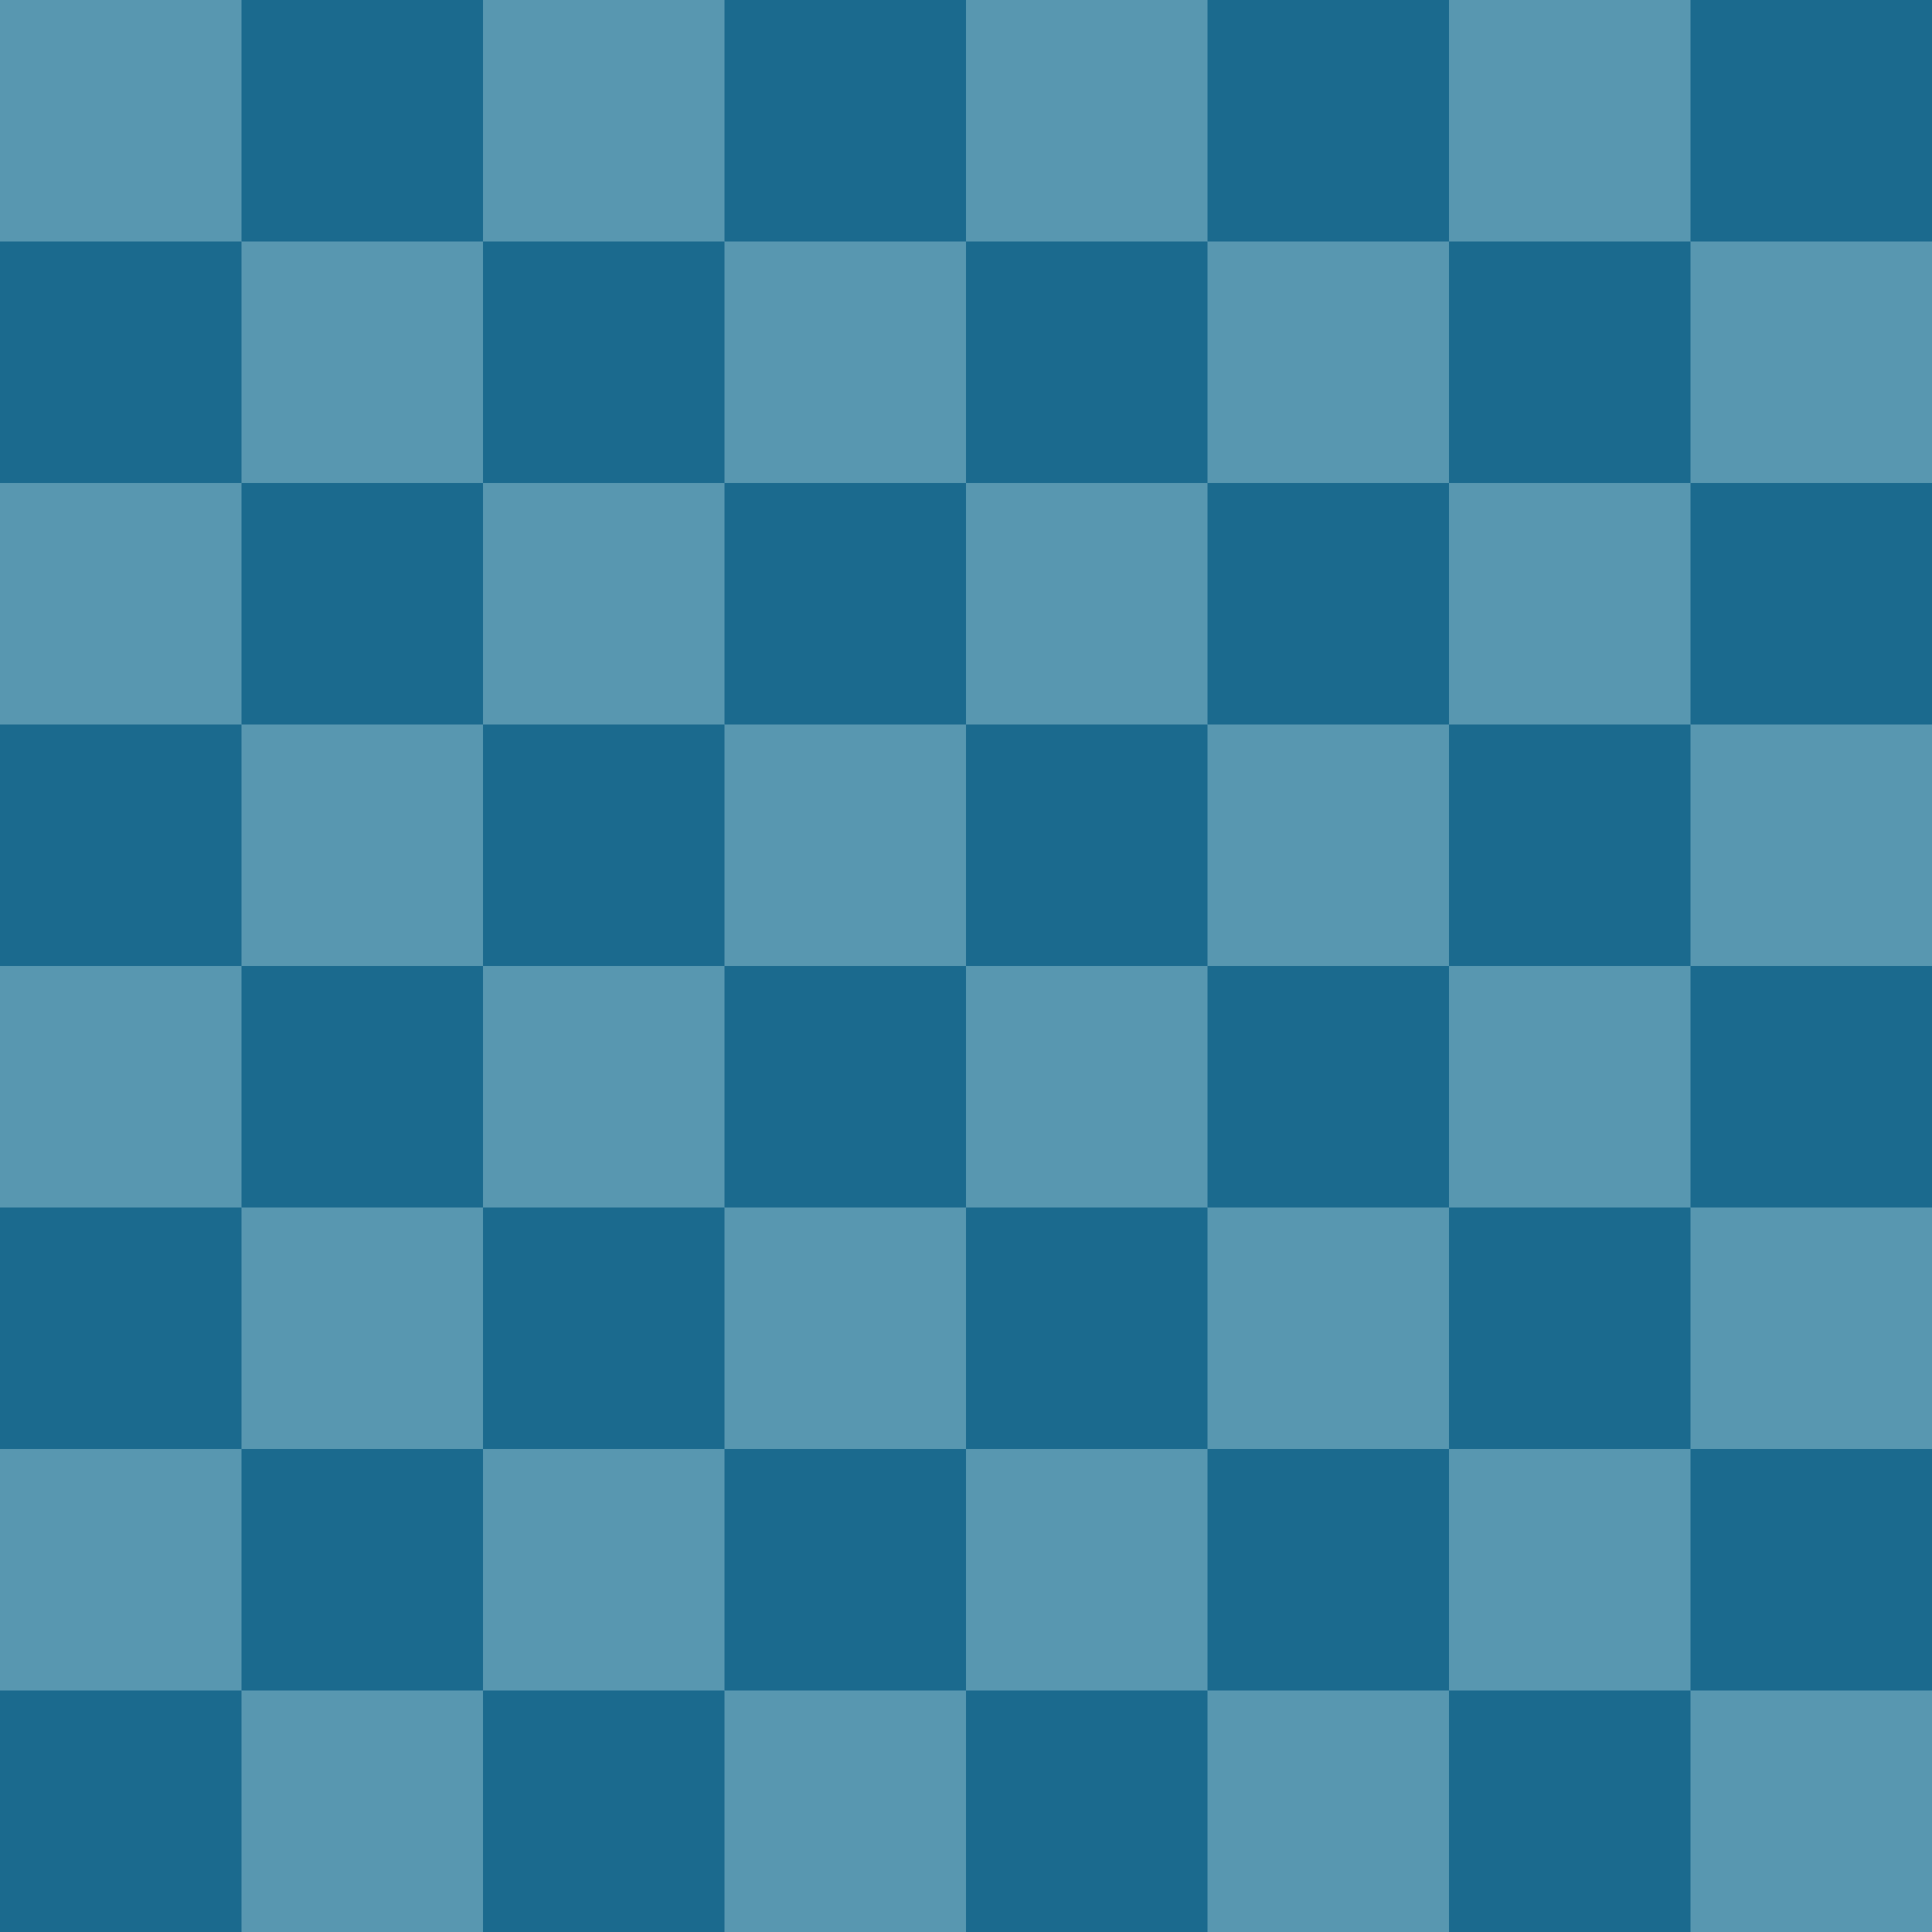
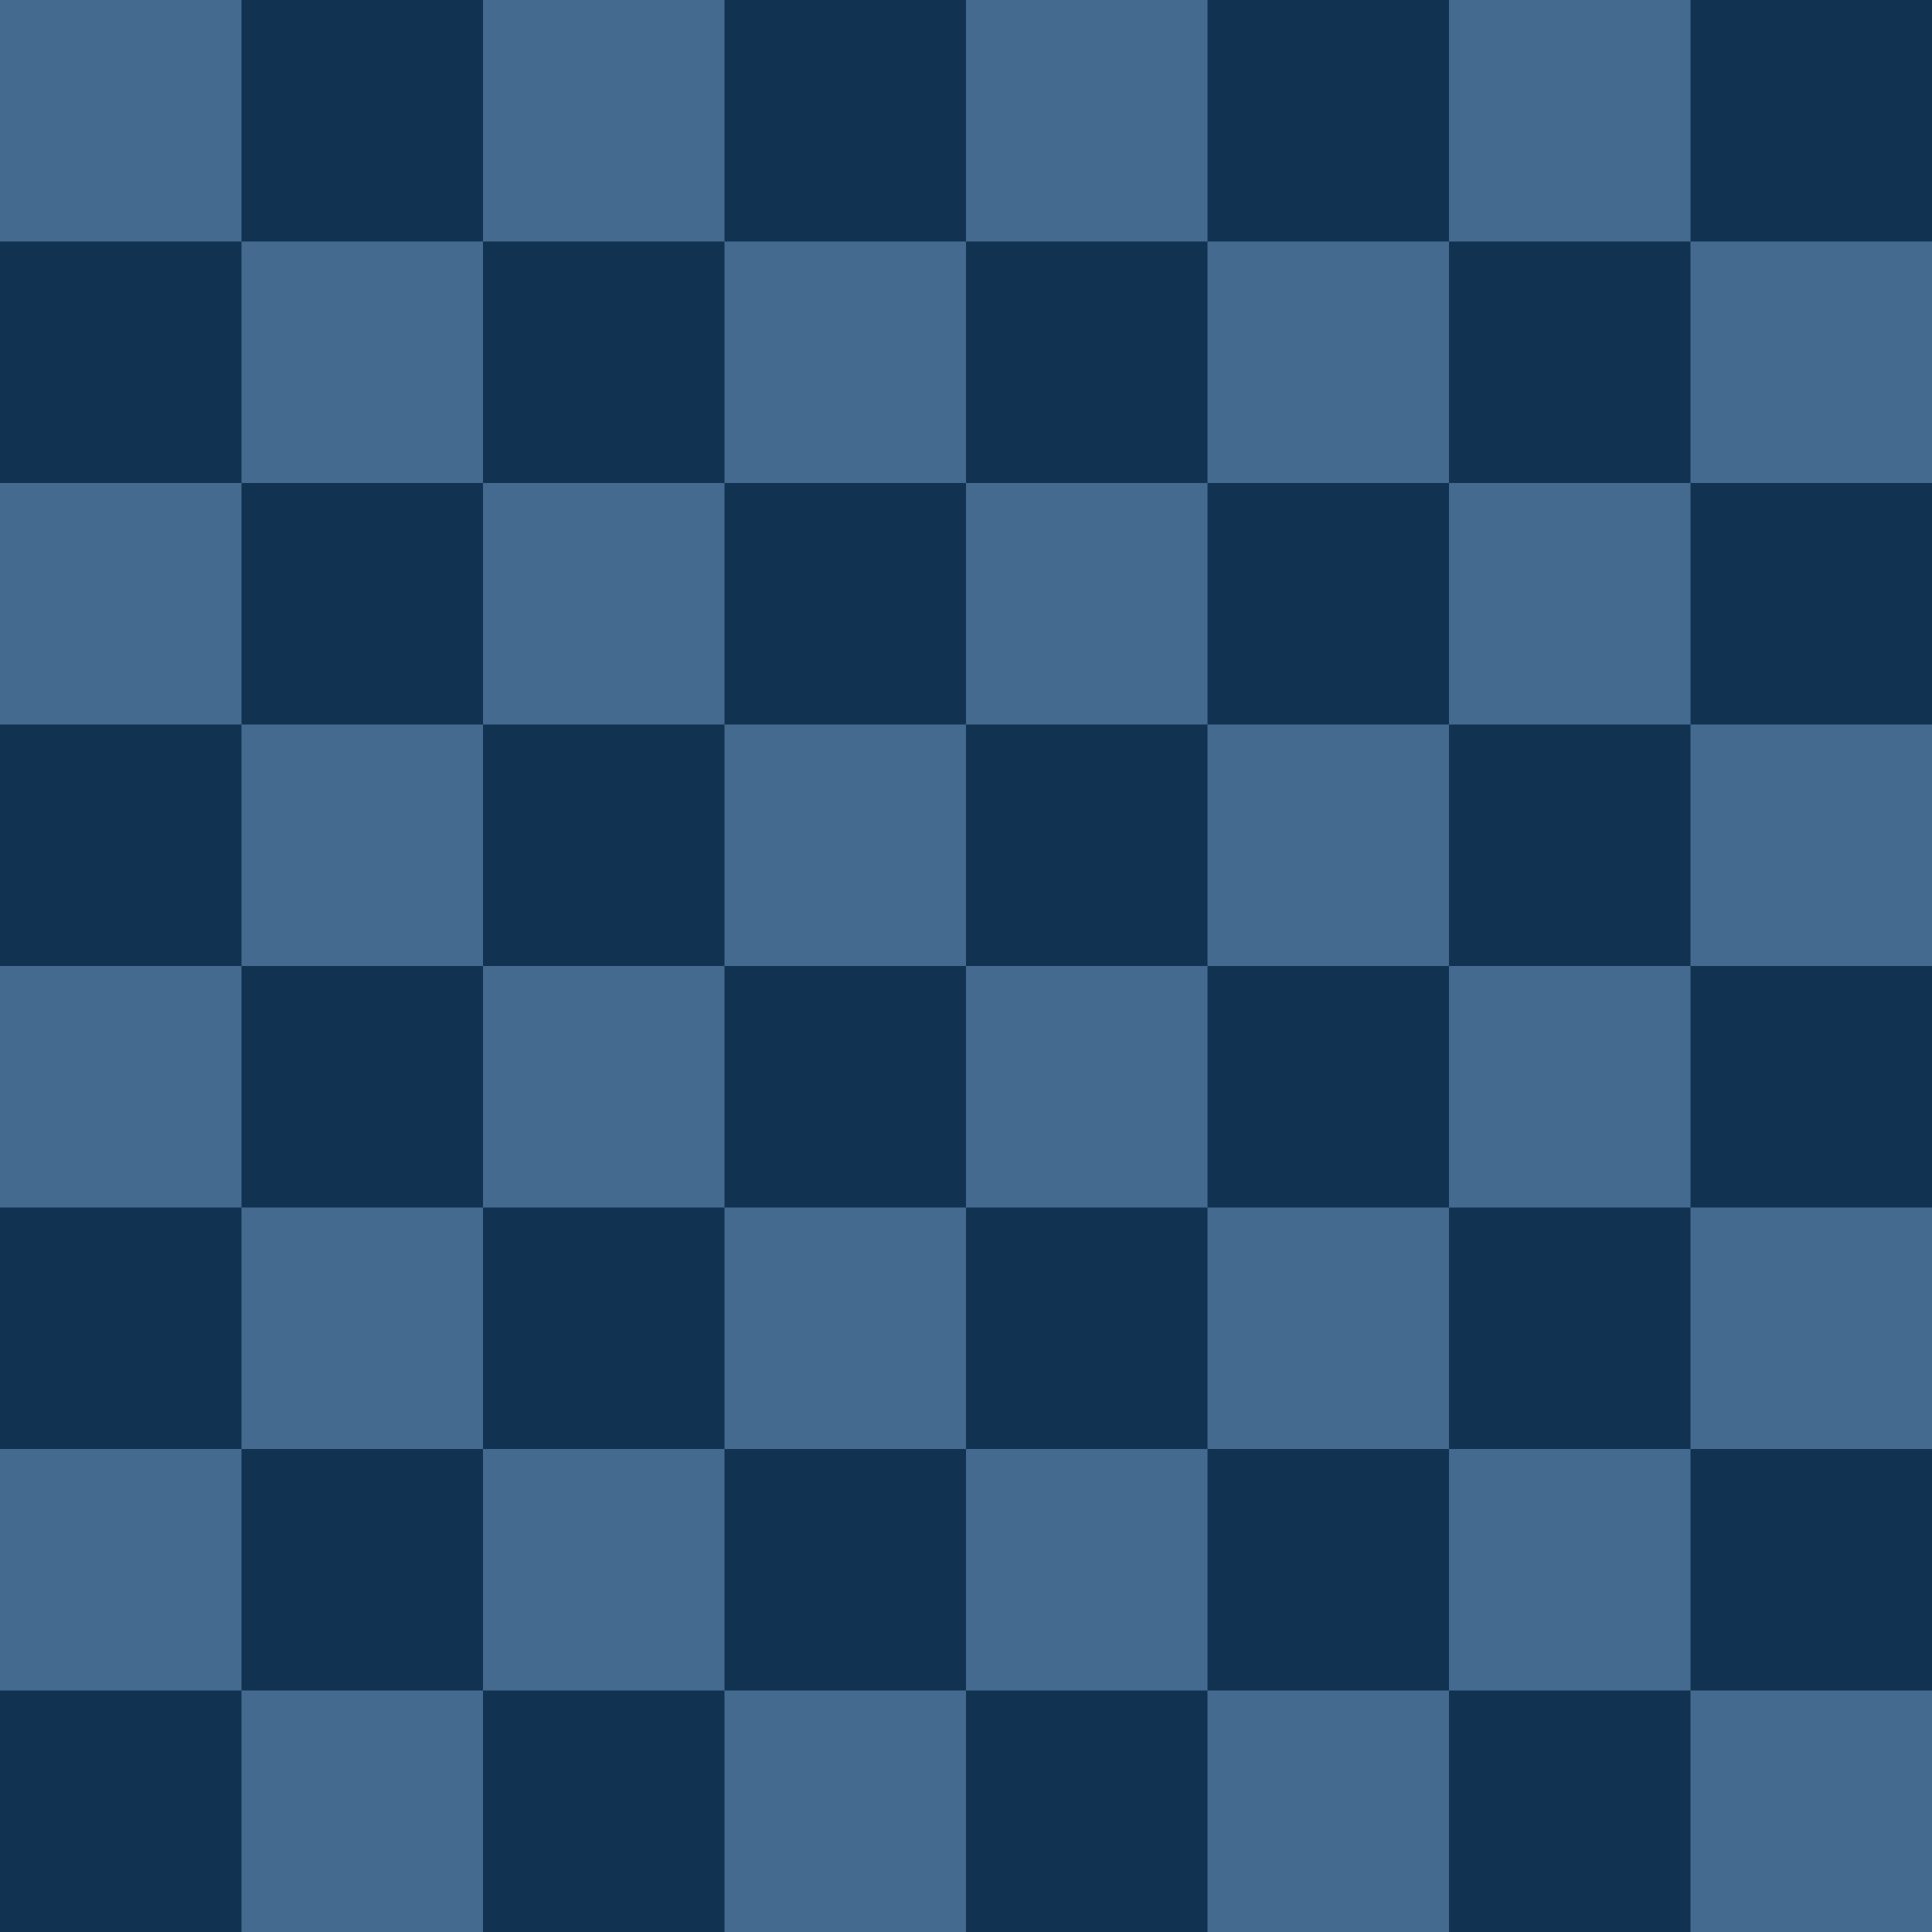
<svg xmlns="http://www.w3.org/2000/svg" xmlns:xlink="http://www.w3.org/1999/xlink" version="1.1" viewBox="0 0 800 800">
  <g id="blue-board">
-     <g id="Light" fill="#1c7293BB">
+     <g id="Light" fill="#003566BB">
      <rect width="800" height="800" />
    </g>
    <g id="Frame" fill="none">
      <rect width="800" height="800" />
    </g>
-     <g id="Dark" fill="#065a82BB">
+     <g id="Dark" fill="#001d3dBB">
      <g id="raz">
        <g id="dva">
          <g id="tri">
            <rect x="100" width="100" height="100" />
            <rect x="300" width="100" height="100" />
            <rect x="500" width="100" height="100" />
            <rect x="700" width="100" height="100" />
          </g>
          <use transform="translate(-100,100)" xlink:href="#tri" />
        </g>
        <use transform="translate(0,200)" xlink:href="#dva" />
      </g>
      <use transform="translate(0,400)" xlink:href="#raz" />
    </g>
  </g>
</svg>
